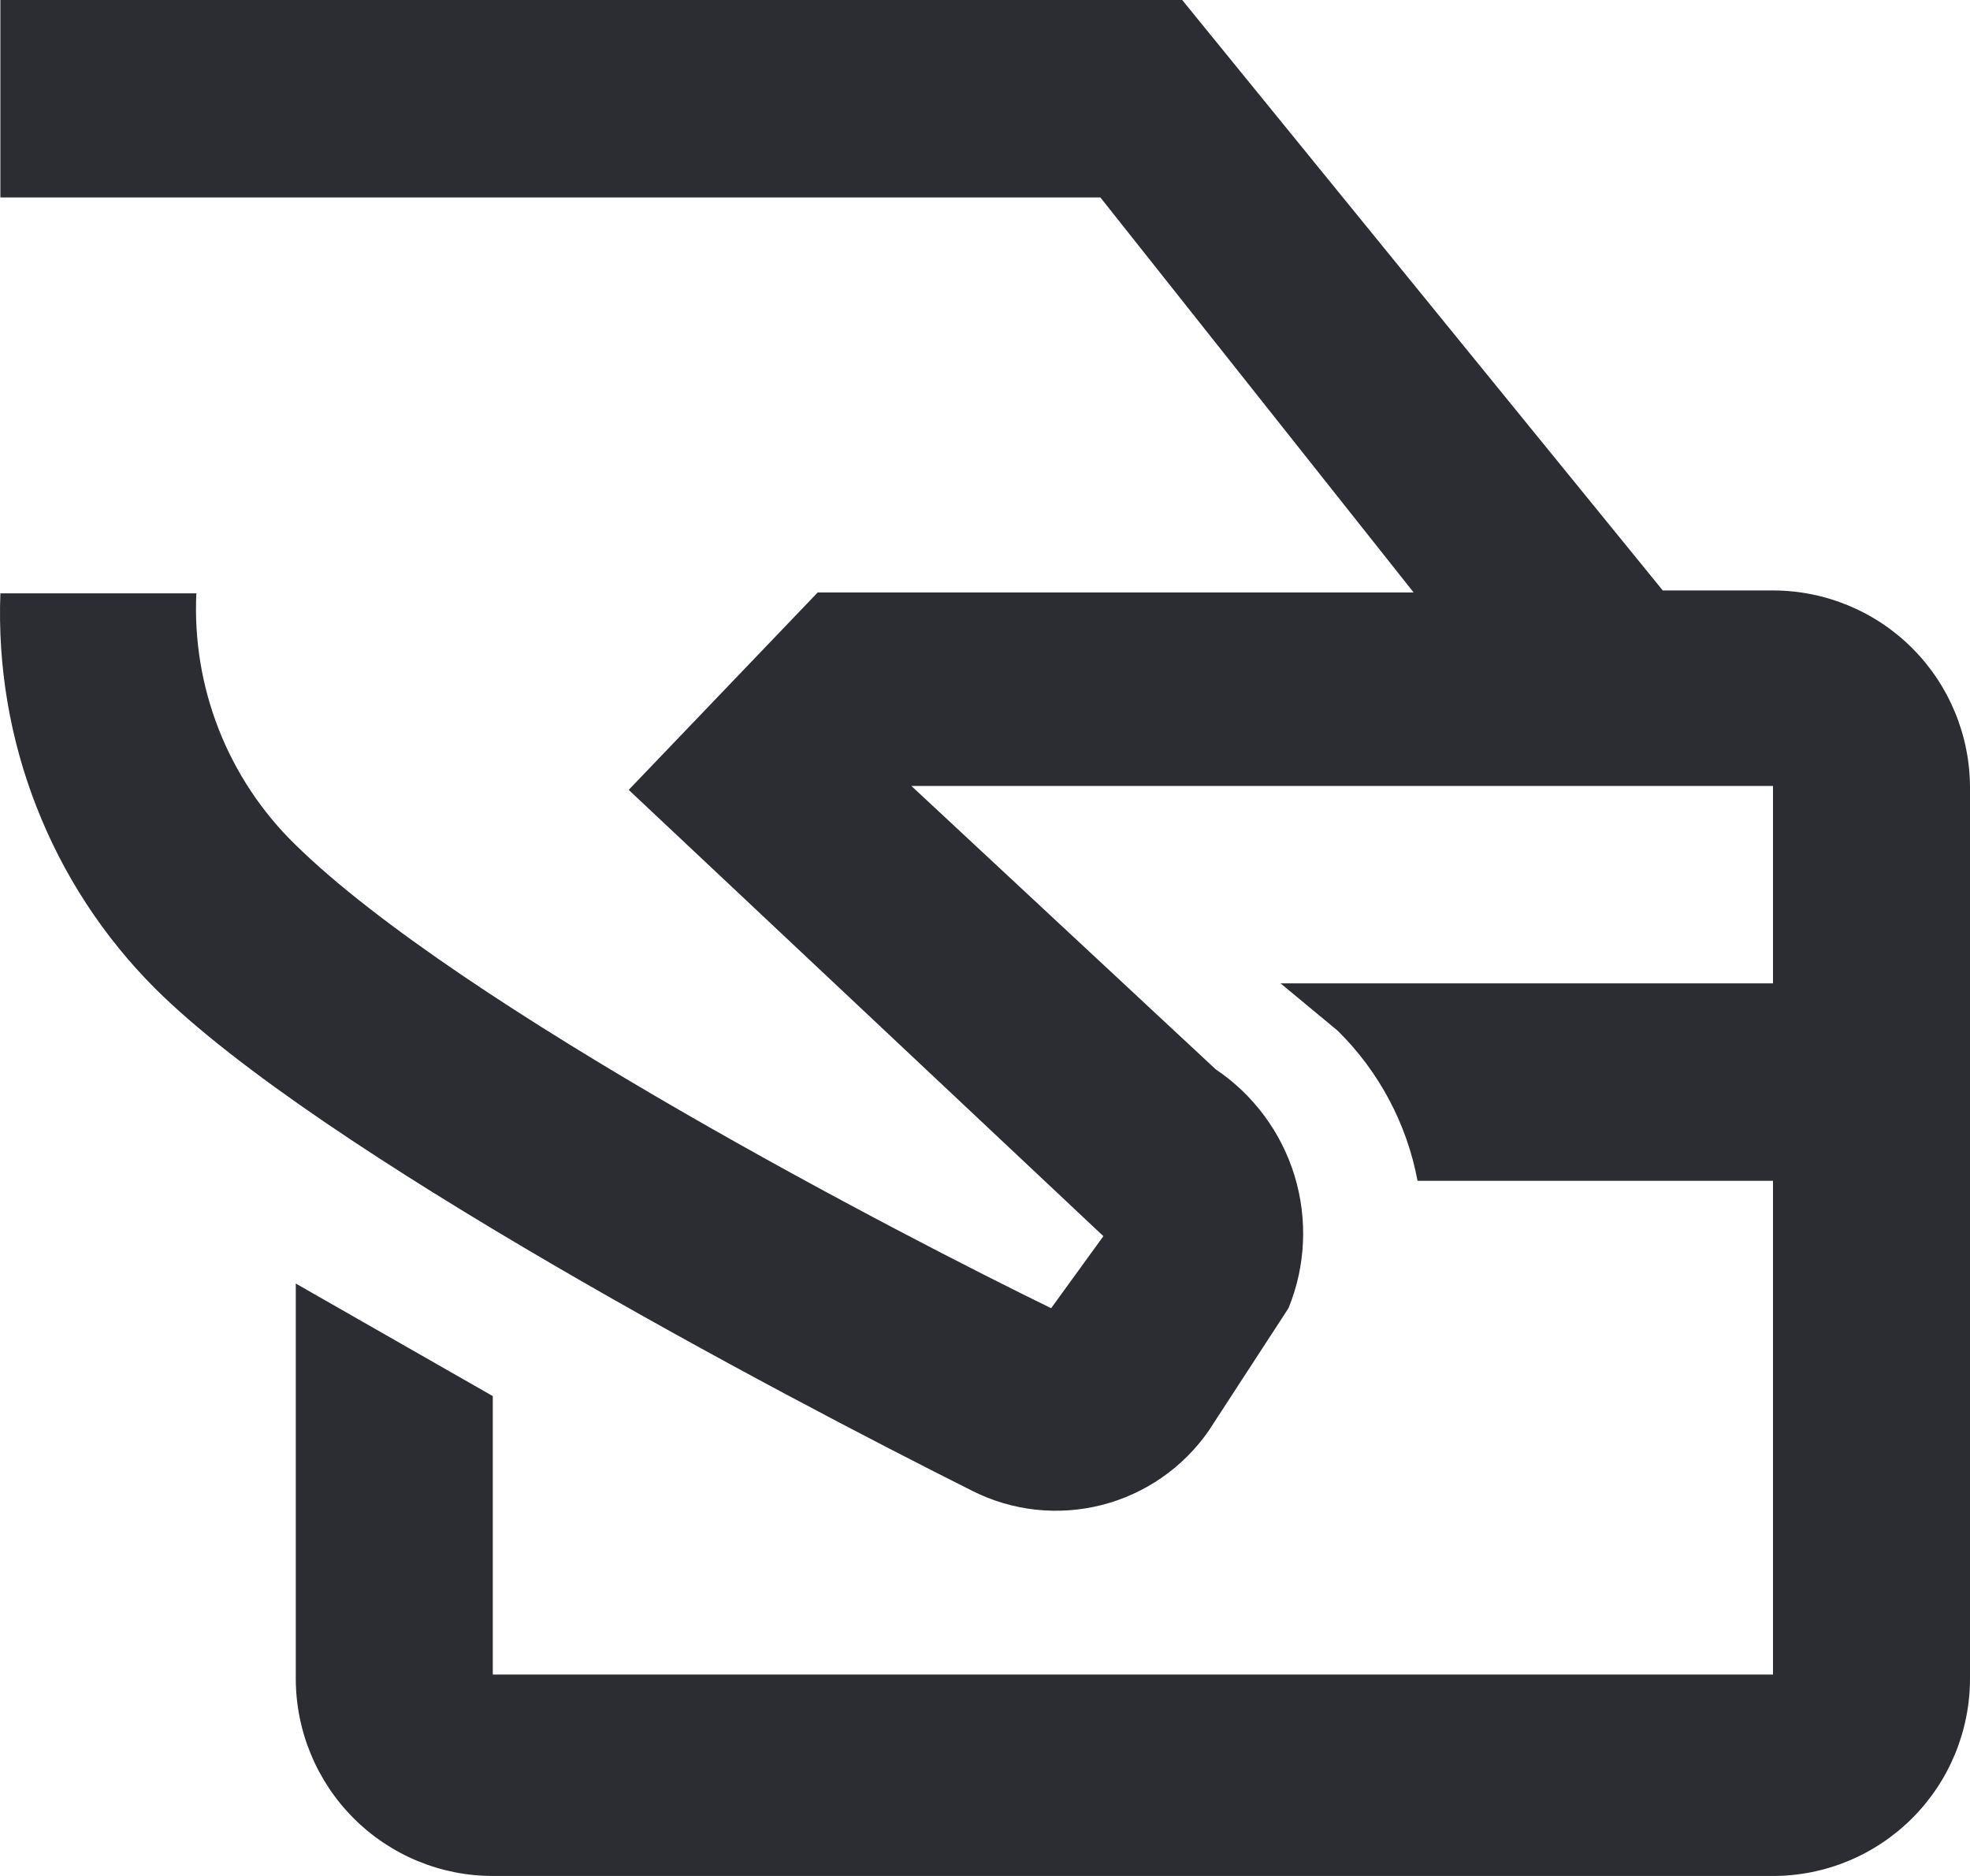
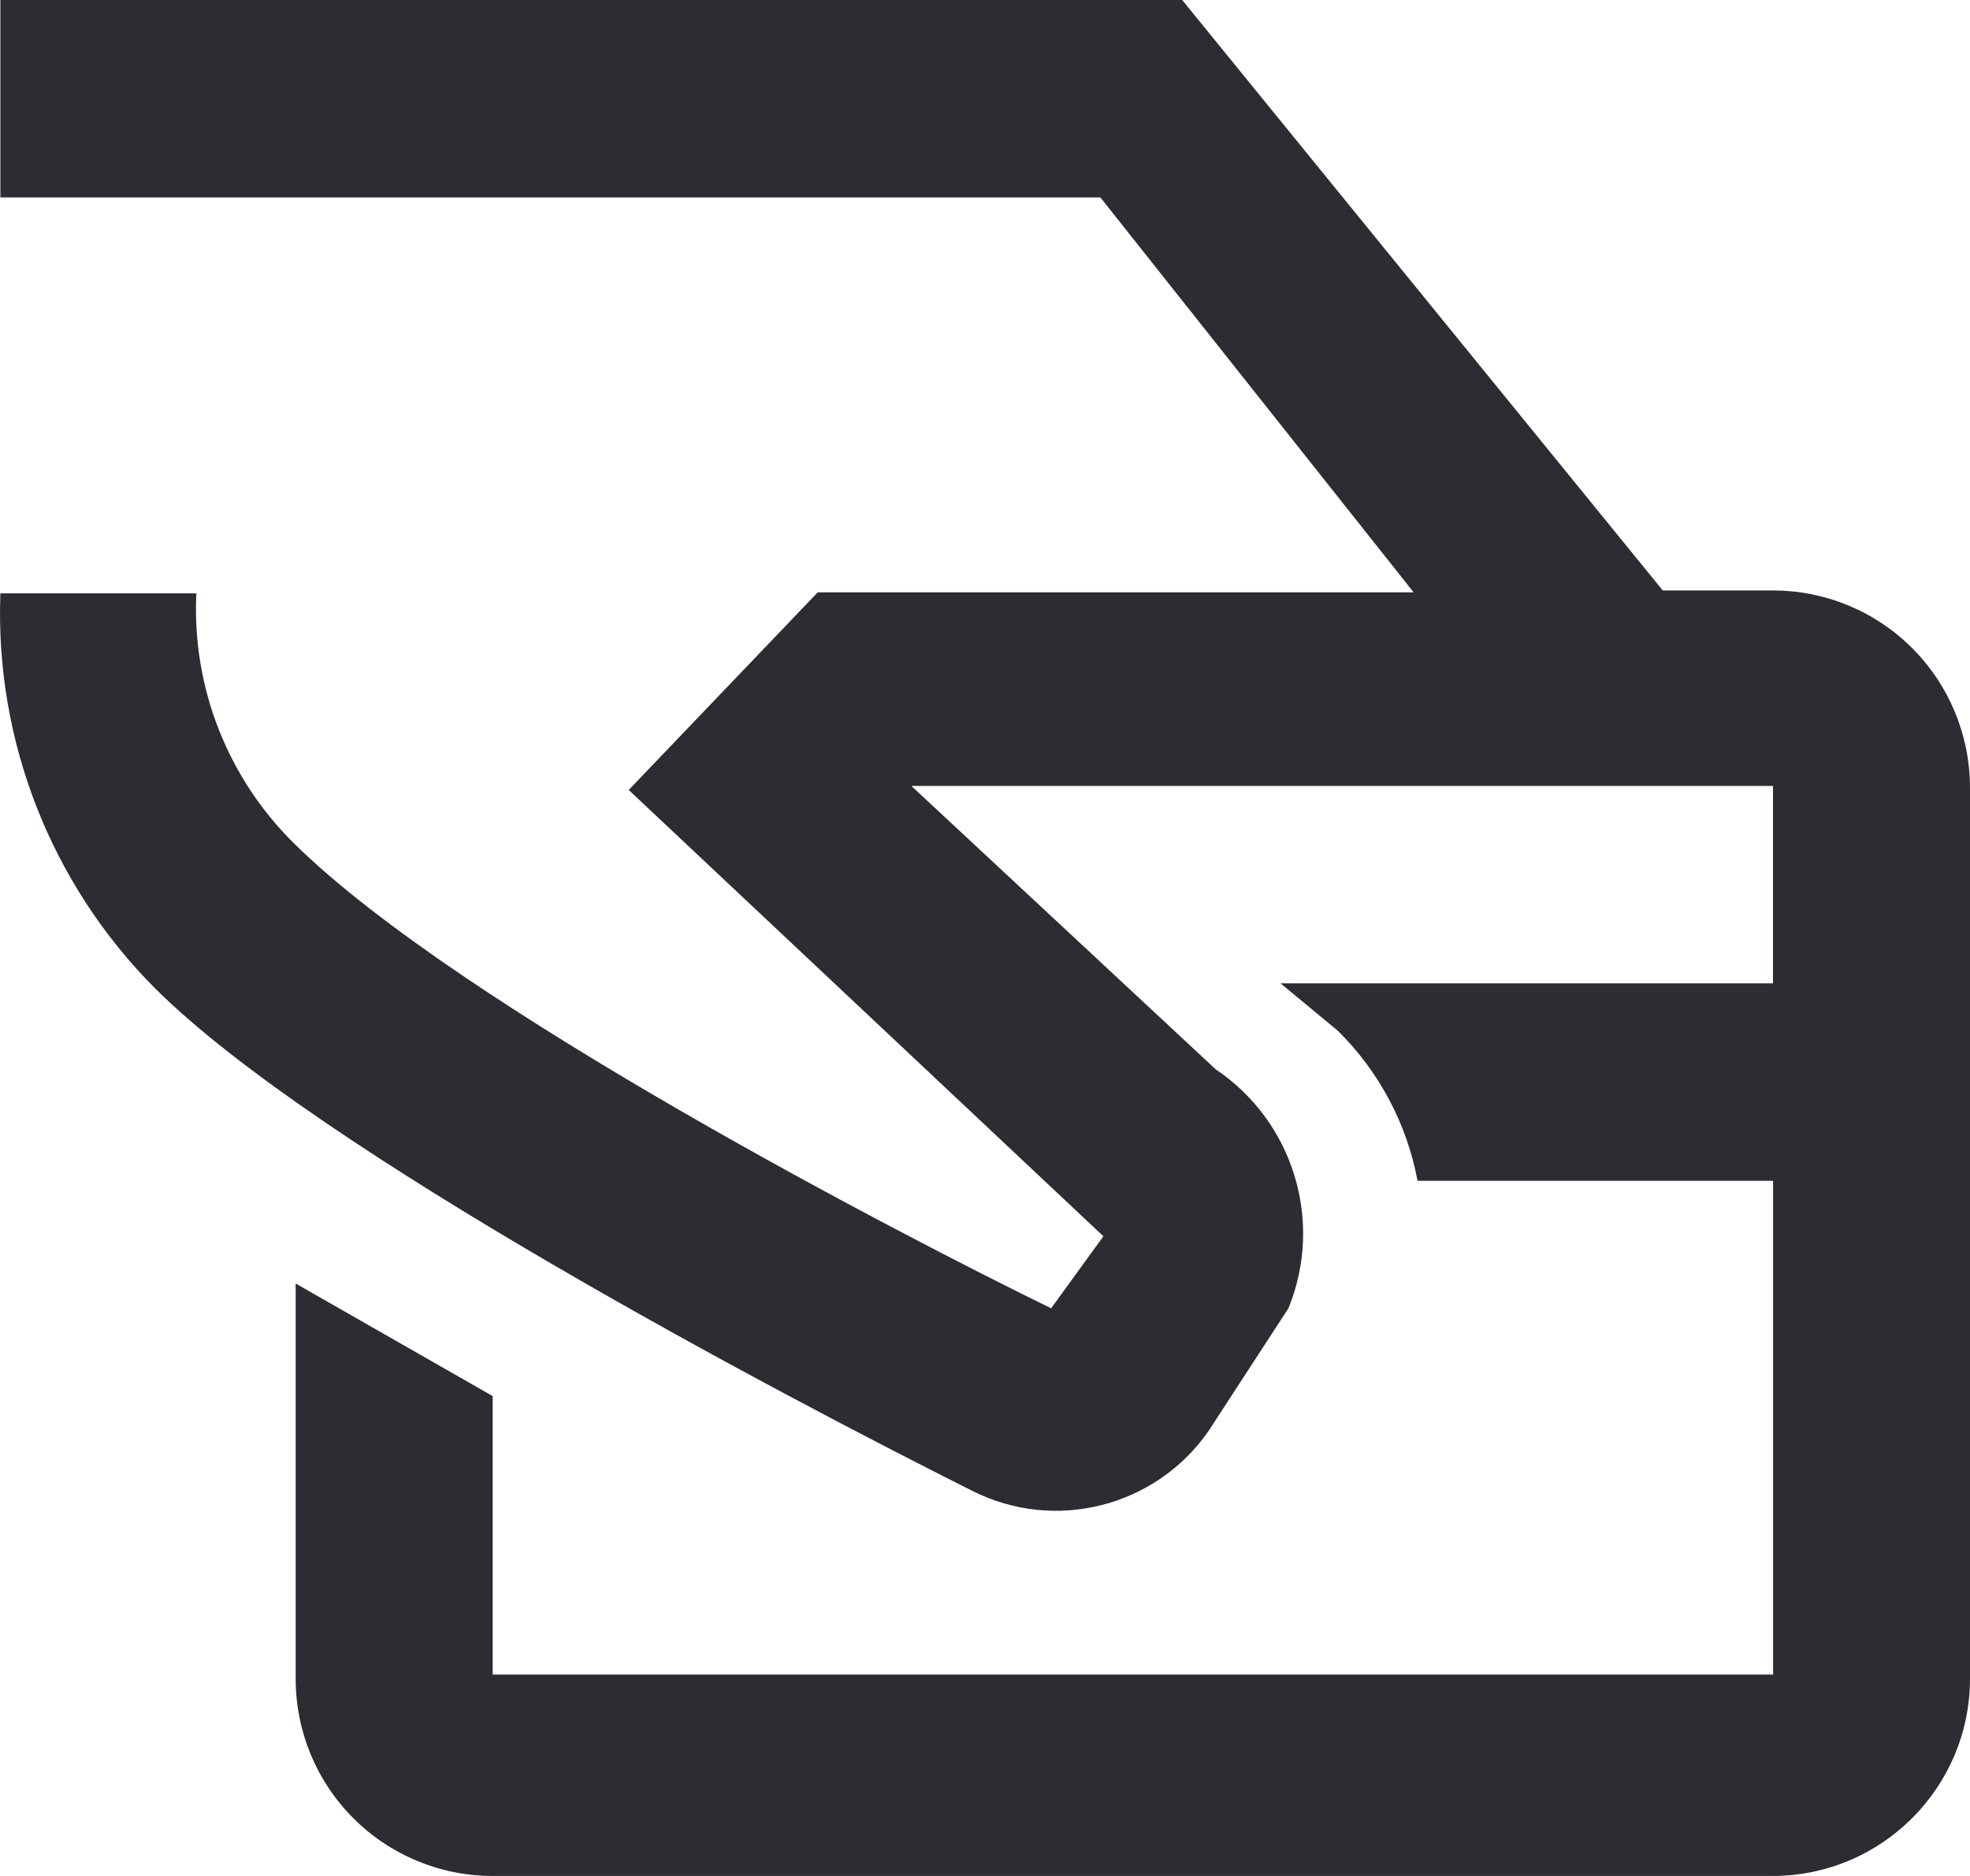
- <svg xmlns="http://www.w3.org/2000/svg" width="21" height="20" viewBox="0 0 21 20" fill="none">
-   <path d="M21 8.4C21 7.842 20.779 7.306 20.385 6.911C19.991 6.517 19.457 6.295 18.9 6.295H17.725L12.602 0H0.004V2.105H11.73L15.069 6.316H8.717L6.702 8.421L11.762 13.179L11.205 13.947C9.652 13.19 4.907 10.737 3.143 9C2.789 8.654 2.513 8.237 2.332 7.776C2.151 7.315 2.07 6.821 2.093 6.326H0.004C-0.025 7.104 0.106 7.88 0.39 8.604C0.673 9.329 1.103 9.987 1.652 10.537C3.395 12.274 8.308 14.863 10.366 15.895C10.792 16.11 11.282 16.163 11.745 16.045C12.208 15.927 12.612 15.646 12.885 15.253L13.735 13.947C13.919 13.498 13.941 12.999 13.8 12.535C13.658 12.071 13.361 11.67 12.959 11.4L9.715 8.379H18.9V10.484H13.651L14.26 10.989C14.7 11.423 14.997 11.981 15.111 12.589H18.9V17.853H5.253V14.884L3.153 13.684V17.895C3.153 18.453 3.375 18.989 3.768 19.383C4.162 19.778 4.696 20 5.253 20H18.9C19.457 20 19.991 19.778 20.385 19.383C20.779 18.989 21 18.453 21 17.895V8.4Z" fill="#2B2D33" />
+ <svg xmlns="http://www.w3.org/2000/svg" width="21" height="20" fill="none">
+   <path d="M21 8.4c0-.558-.221-1.094-.615-1.489a2.097 2.097 0 00-1.485-.616h-1.175L12.602 0H.004v2.105H11.73l3.339 4.21H8.717L6.702 8.422l5.06 4.758-.557.768C9.652 13.19 4.907 10.737 3.143 9a3.506 3.506 0 01-1.05-2.674H.004a5.666 5.666 0 001.648 4.21c1.743 1.738 6.656 4.327 8.714 5.359a1.98 1.98 0 002.519-.642l.85-1.306a2.11 2.11 0 00-.776-2.547L9.715 8.379H18.9v2.105h-5.249l.61.505c.44.434.736.992.85 1.6h3.79v5.264H5.252v-2.969l-2.1-1.2v4.21A2.1 2.1 0 005.252 20H18.9a2.105 2.105 0 002.1-2.105V8.4z" fill="#2B2D33" />
</svg>
